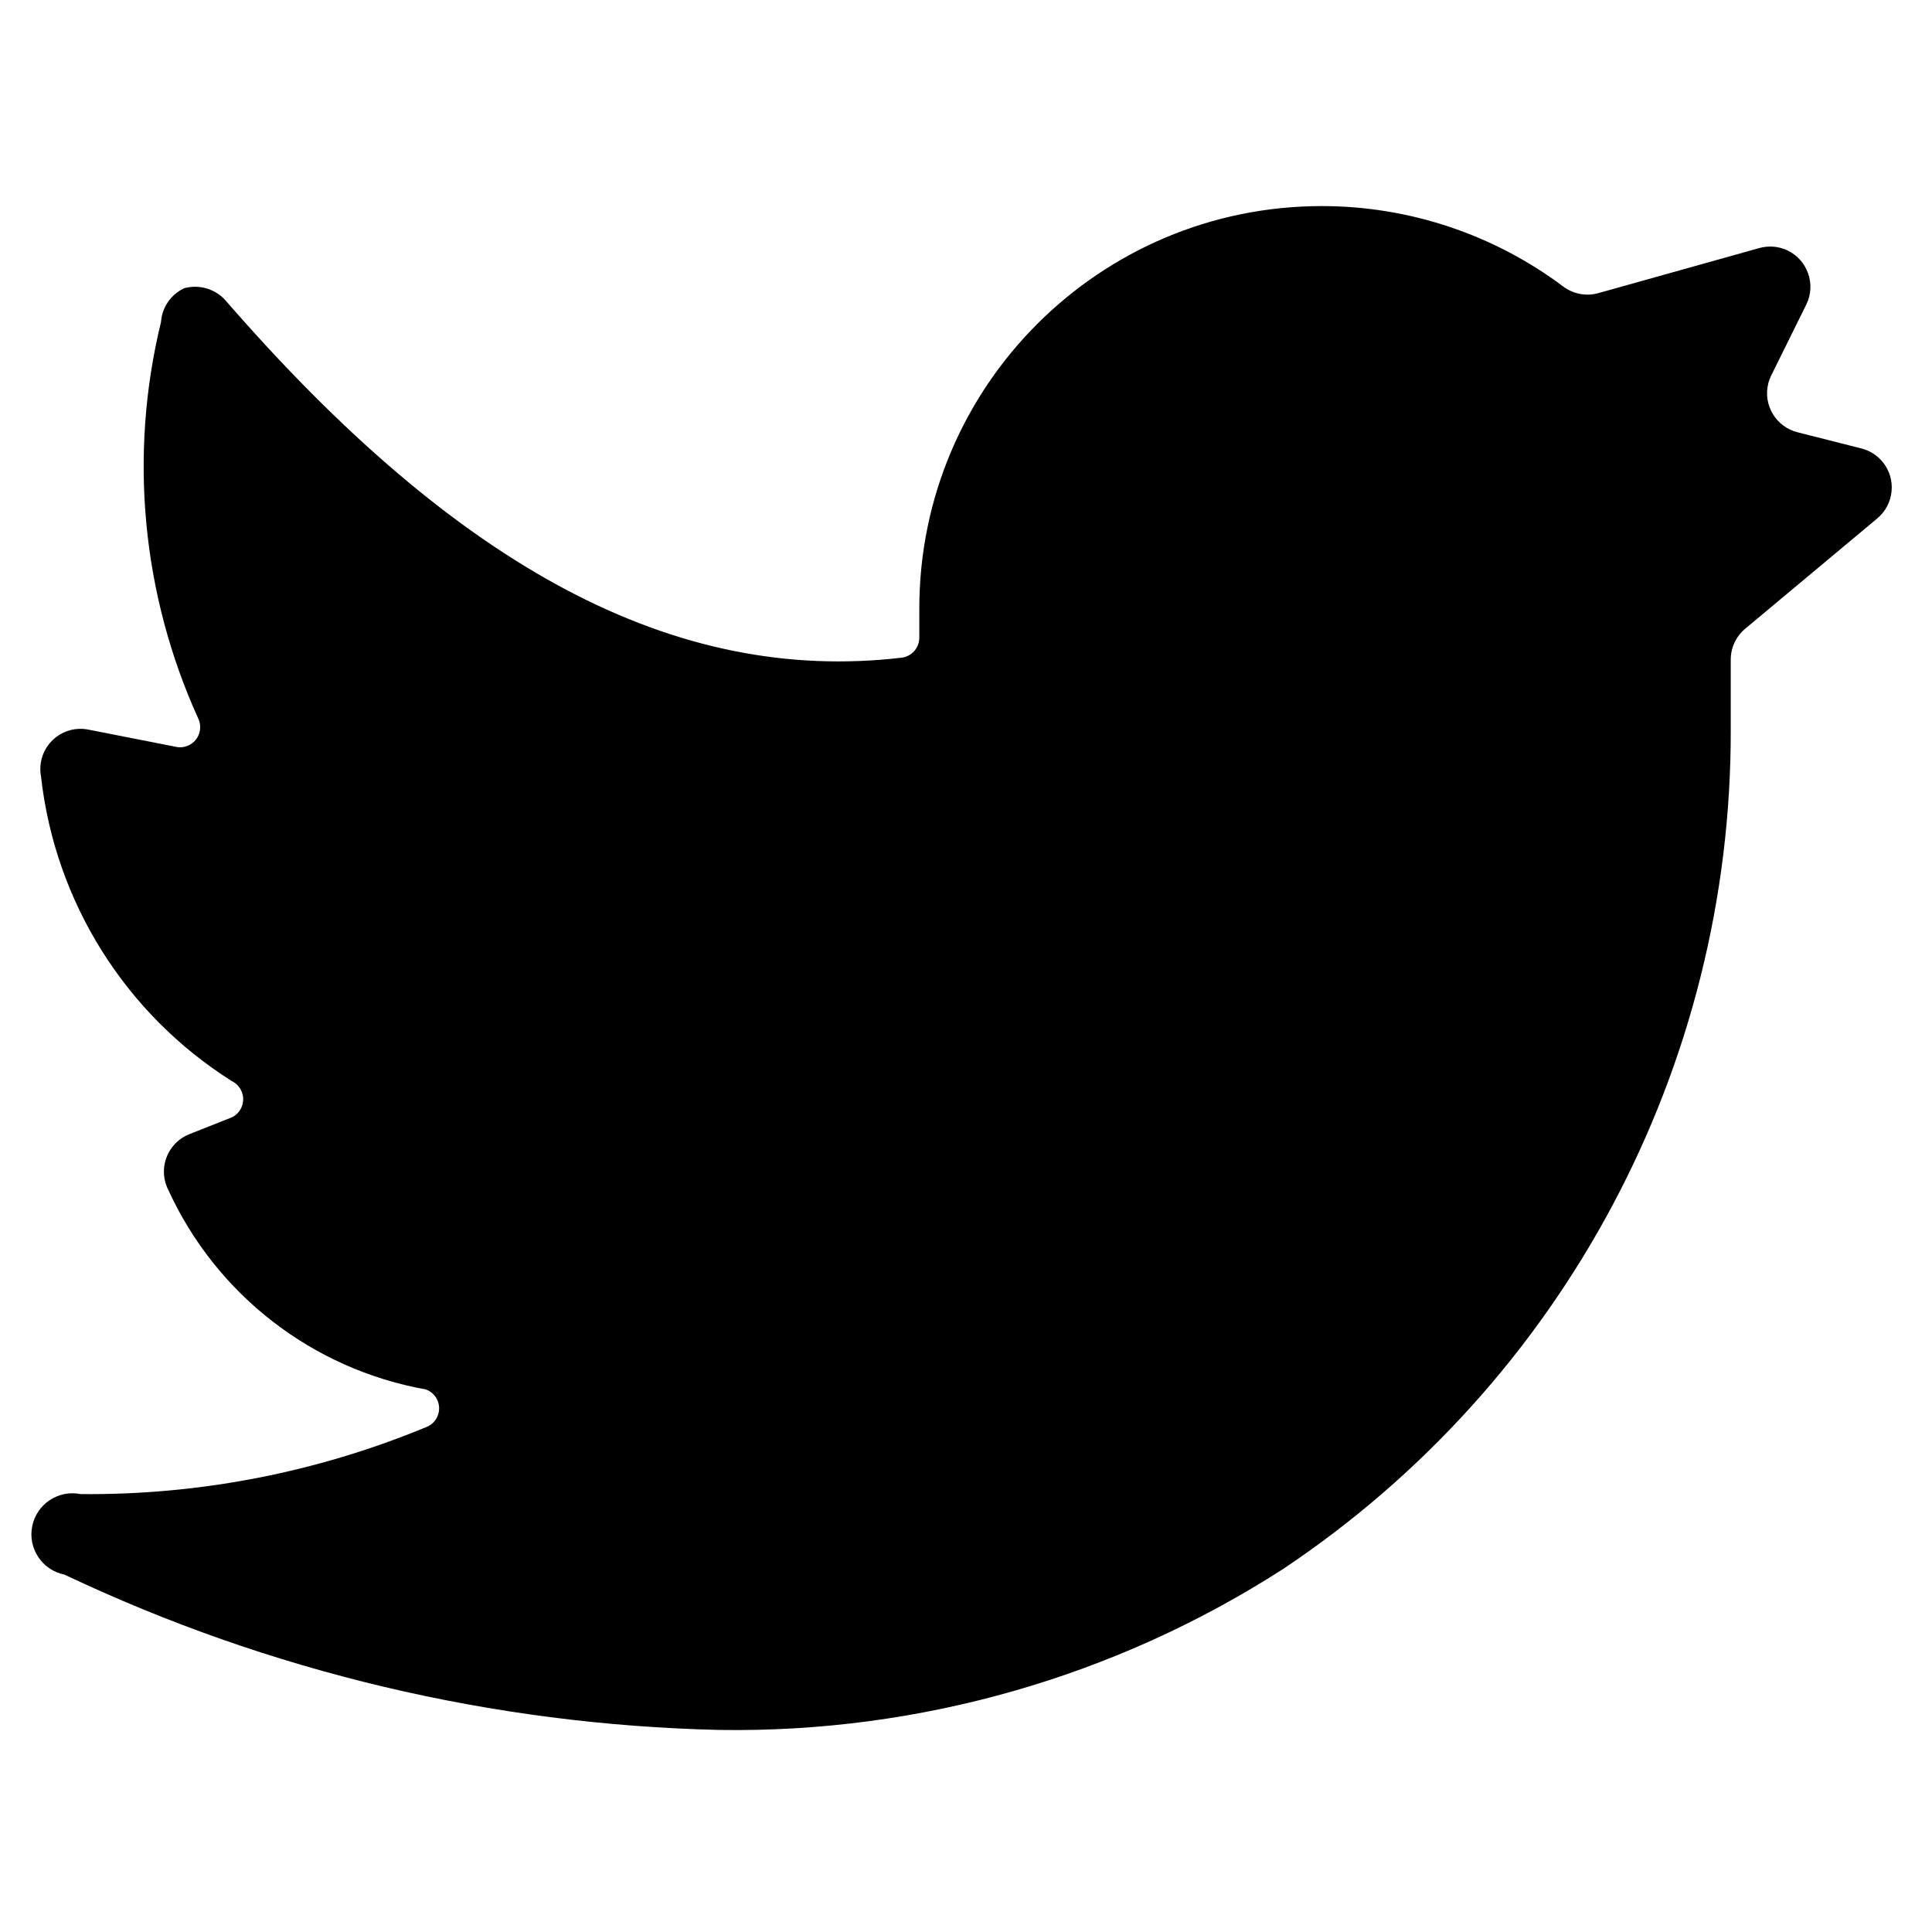
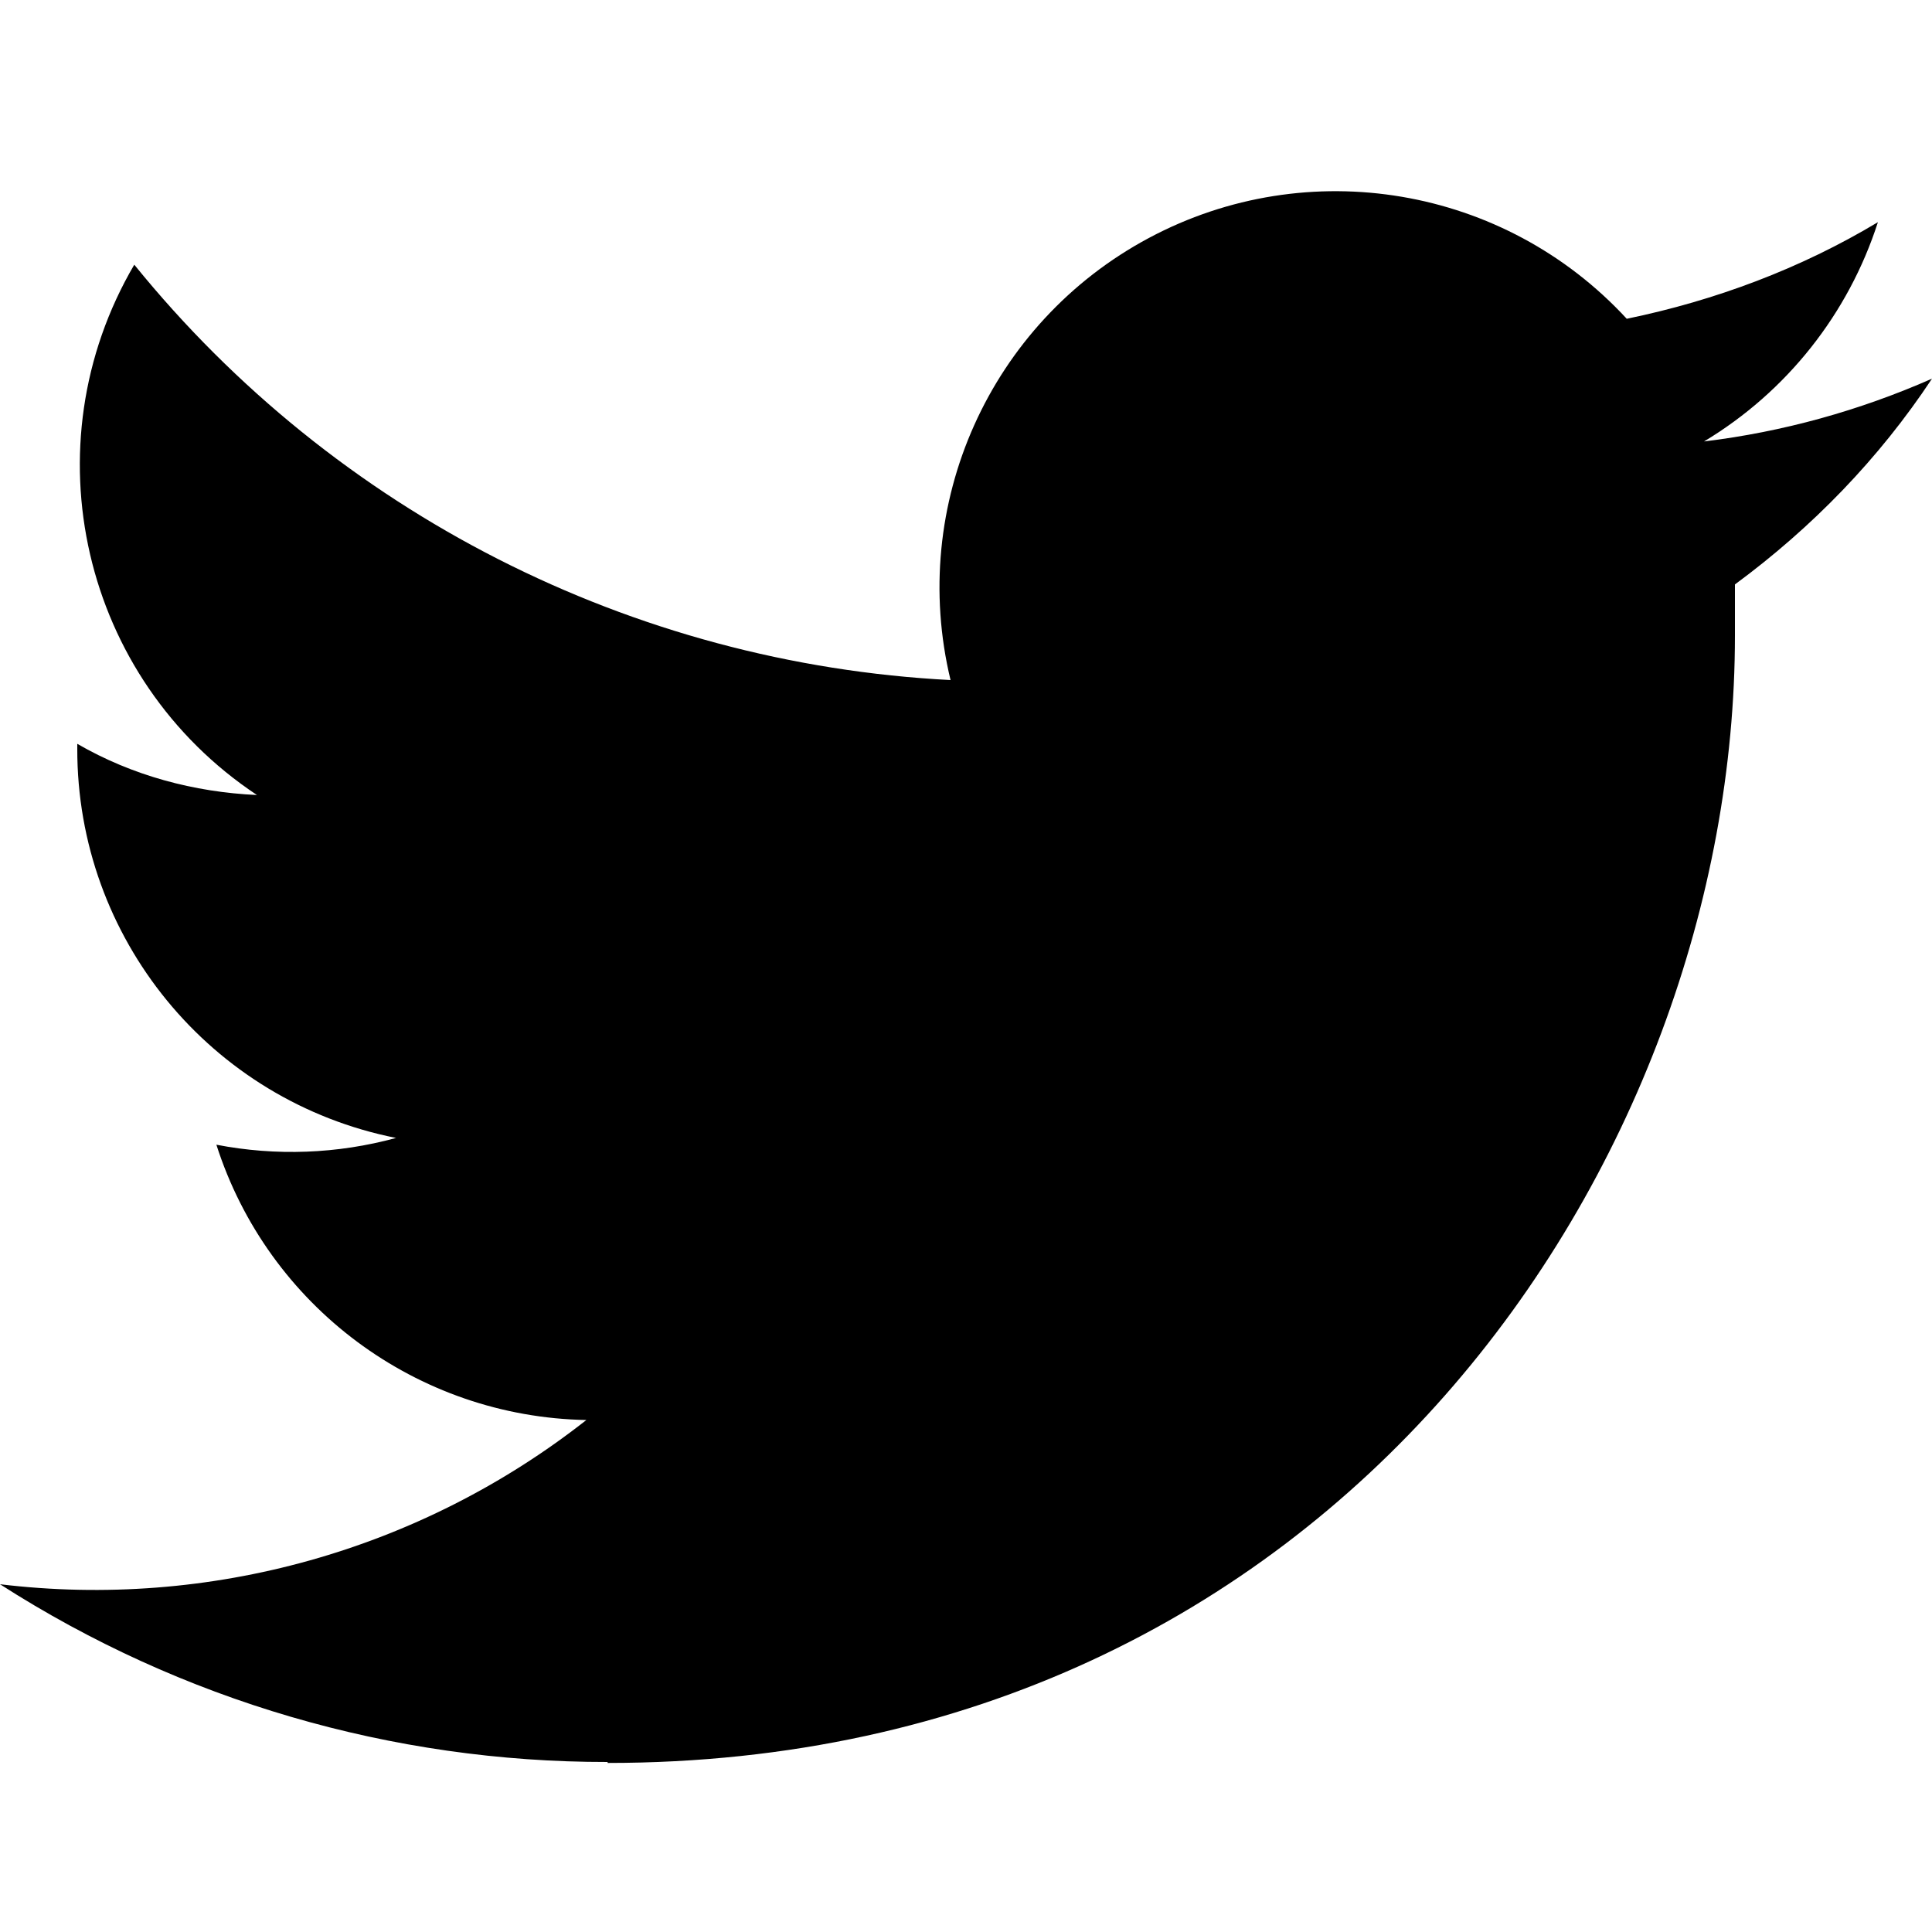
- <svg xmlns="http://www.w3.org/2000/svg" version="1.1" viewBox="0 0 16 16" width="16" height="16">
-   <g transform="matrix(0.6666667,0,0,0.6666667,0,0)">
-     <path d="M23.32,6.44c0.212-0.177,0.241-0.492,0.065-0.704c-0.068-0.082-0.161-0.14-0.265-0.166l-0.79-0.2 c-0.268-0.067-0.431-0.339-0.364-0.606C21.974,4.731,21.986,4.7,22,4.67l0.44-0.89c0.12-0.249,0.015-0.548-0.233-0.668 C22.099,3.06,21.976,3.049,21.86,3.08l-2,0.56c-0.151,0.044-0.314,0.014-0.44-0.08c-0.865-0.649-1.918-1-3-1c-2.761,0-5,2.239-5,5 l0,0v0.36c0.001,0.127-0.094,0.235-0.22,0.25C8.39,8.5,5.7,7.07,2.8,3.73c-0.128-0.142-0.325-0.2-0.51-0.15 C2.124,3.656,2.013,3.817,2,4C1.599,5.645,1.761,7.377,2.46,8.92c0.062,0.123,0.013,0.274-0.11,0.336 C2.303,9.279,2.251,9.288,2.2,9.28L1.08,9.06C0.807,9.016,0.551,9.202,0.507,9.474C0.498,9.533,0.499,9.592,0.51,9.65 c0.175,1.555,1.047,2.945,2.37,3.78c0.124,0.06,0.176,0.21,0.116,0.334c-0.025,0.051-0.065,0.092-0.116,0.116l-0.53,0.21 c-0.256,0.103-0.381,0.394-0.278,0.65c0.005,0.014,0.011,0.027,0.018,0.04c0.595,1.302,1.791,2.229,3.2,2.48 c0.13,0.047,0.197,0.191,0.15,0.32c-0.025,0.07-0.08,0.124-0.15,0.15C3.93,18.292,2.471,18.575,1,18.56 c-0.276-0.055-0.545,0.124-0.6,0.4s0.124,0.545,0.4,0.6l0,0c2.548,1.208,5.321,1.866,8.14,1.93c2.479,0.038,4.915-0.658,7-2 c3.484-2.326,5.571-6.241,5.56-10.43V8.19c0.001-0.147,0.067-0.286,0.18-0.38L23.32,6.44z" stroke="none" fill="currentColor" stroke-width="0" stroke-linecap="round" stroke-linejoin="round" />
-   </g>
+ <svg xmlns="http://www.w3.org/2000/svg" viewBox="0 0 20 20">
+   <path stroke="none" fill="currentColor" d="M6.29 18.25c7.55 0 11.67-6.25 11.67-11.67v-.53c.8-.59 1.49-1.3 2.04-2.13-.75.33-1.54.55-2.36.65a4.12 4.12 0 0 0 1.8-2.27c-.8.48-1.68.81-2.6 1a4.1 4.1 0 0 0-7 3.74 11.65 11.65 0 0 1-8.45-4.3 4.1 4.1 0 0 0 1.27 5.49C2.01 8.2 1.37 8.03.8 7.7v.05a4.1 4.1 0 0 0 3.3 4.03 4.1 4.1 0 0 1-1.86.07 4.1 4.1 0 0 0 3.83 2.85A8.23 8.23 0 0 1 0 16.4a11.62 11.62 0 0 0 6.29 1.84" />
</svg>
